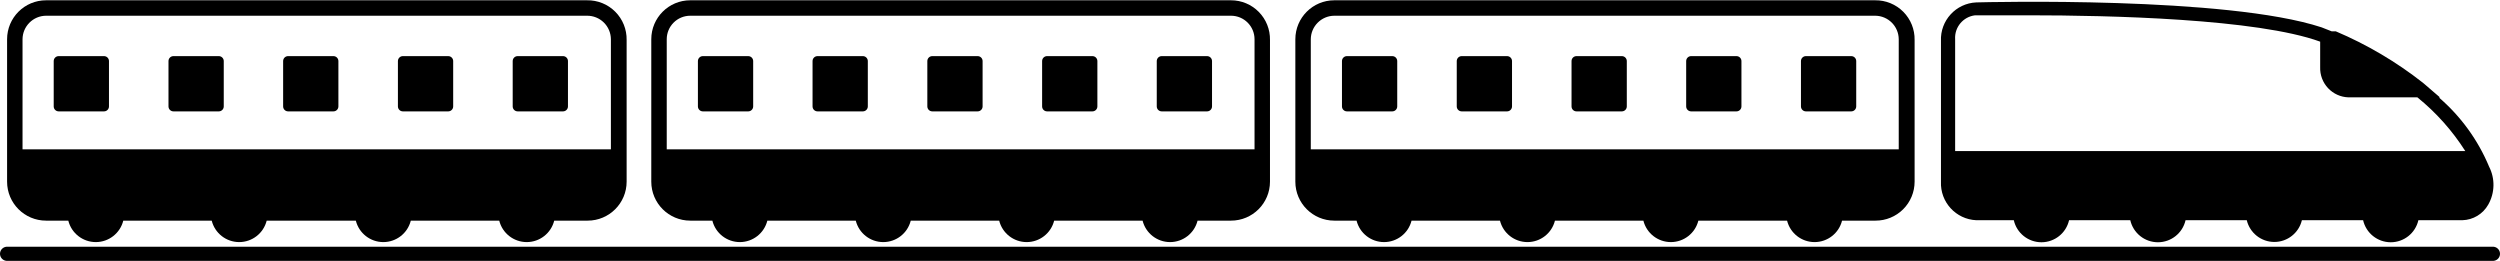
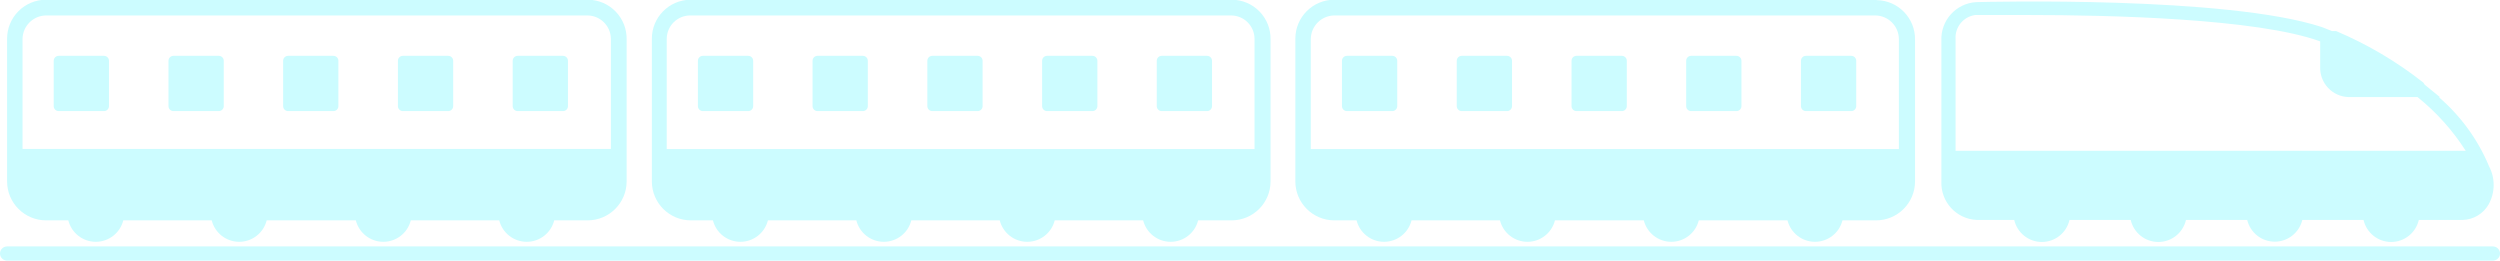
- <svg xmlns="http://www.w3.org/2000/svg" id="Layer_1" data-name="Layer 1" viewBox="0 0 176.42 18.41">
+ <svg xmlns="http://www.w3.org/2000/svg" id="Layer_1" data-name="Layer 1" viewBox="0 0 176.42 18.39">
  <defs>
-     <style>.cls-1{fill:none;stroke:#000;stroke-linecap:round;stroke-miterlimit:10;}</style>
+     <style>.cls-1{fill:none;stroke:#ccfcff;stroke-linecap:round;stroke-miterlimit:10;}.cls-2{fill:#ccfcff;}</style>
  </defs>
-   <line class="cls-1" x1="0.5" y1="17.91" x2="175.92" y2="17.91" />
-   <path d="M134.22,5.14H96.05A2.75,2.75,0,0,0,93.3,7.89V17.94a2.75,2.75,0,0,0,2.75,2.75h1.57a2,2,0,0,0,3.88,0h6.24a2,2,0,0,0,3.88,0h6.24a2,2,0,0,0,3.88,0H128a2,2,0,0,0,3.88,0h2.36A2.75,2.75,0,0,0,137,17.94v-10A2.75,2.75,0,0,0,134.22,5.14ZM96.05,6.23h38.17a1.67,1.67,0,0,1,1.66,1.66v7.77H94.39V7.89A1.67,1.67,0,0,1,96.05,6.23Z" transform="translate(-1.89 -5.12)" />
-   <rect x="94.7" y="3.96" width="3.9" height="3.9" rx="0.35" />
-   <rect x="102.8" y="3.96" width="3.9" height="3.9" rx="0.35" />
-   <rect x="110.9" y="3.96" width="3.9" height="3.9" rx="0.35" />
-   <rect x="118.99" y="3.96" width="3.9" height="3.9" rx="0.35" />
-   <rect x="127.09" y="3.96" width="3.9" height="3.9" rx="0.35" />
-   <path d="M88.76,5.14H50.6a2.75,2.75,0,0,0-2.75,2.75V17.94a2.75,2.75,0,0,0,2.75,2.75h1.56a2,2,0,0,0,3.88,0h6.24a2,2,0,0,0,3.88,0H72.4a2,2,0,0,0,3.88,0h6.24a2,2,0,0,0,3.88,0h2.36a2.75,2.75,0,0,0,2.75-2.75v-10A2.75,2.75,0,0,0,88.76,5.14ZM50.6,6.23H88.76a1.66,1.66,0,0,1,1.66,1.66v7.77H48.94V7.89A1.66,1.66,0,0,1,50.6,6.23Z" transform="translate(-1.89 -5.12)" />
-   <rect x="49.25" y="3.96" width="3.9" height="3.9" rx="0.35" />
-   <rect x="57.34" y="3.96" width="3.9" height="3.9" rx="0.35" />
-   <rect x="65.44" y="3.96" width="3.9" height="3.9" rx="0.35" />
-   <rect x="73.54" y="3.96" width="3.9" height="3.9" rx="0.35" />
-   <rect x="81.63" y="3.96" width="3.9" height="3.9" rx="0.35" />
-   <path d="M43.31,5.14H5.14A2.75,2.75,0,0,0,2.39,7.89V17.94a2.75,2.75,0,0,0,2.75,2.75H6.71a2,2,0,0,0,3.88,0h6.24a2,2,0,0,0,3.88,0H27a2,2,0,0,0,3.88,0h6.24a2,2,0,0,0,3.88,0h2.36a2.75,2.75,0,0,0,2.75-2.75v-10A2.75,2.75,0,0,0,43.31,5.14ZM5.14,6.23H43.31A1.67,1.67,0,0,1,45,7.89v7.77H3.48V7.89A1.67,1.67,0,0,1,5.14,6.23Z" transform="translate(-1.89 -5.12)" />
-   <rect x="3.79" y="3.96" width="3.9" height="3.9" rx="0.35" />
-   <rect x="11.89" y="3.96" width="3.9" height="3.9" rx="0.35" />
-   <rect x="19.98" y="3.96" width="3.9" height="3.9" rx="0.35" />
-   <rect x="28.08" y="3.96" width="3.9" height="3.9" rx="0.35" />
-   <rect x="36.18" y="3.96" width="3.9" height="3.9" rx="0.35" />
-   <path d="M177.54,16.88A13.08,13.08,0,0,0,174,12h.08L173,11.07h0l-.13-.11h0a27,27,0,0,0-6.15-3.63h0l-.13,0-.05,0-.11,0h0l0,0h0l-.71-.28v0c-6.69-2.2-23.64-1.78-24.37-1.76a2.61,2.61,0,0,0-2.49,2.72V17.94a2.61,2.61,0,0,0,2.49,2.72h2.65a2,2,0,0,0,3.9,0h4.32a2,2,0,0,0,3.9,0h4.32a2,2,0,0,0,3.89,0h4.32a2,2,0,0,0,3.9,0h3.1a2.16,2.16,0,0,0,1.83-1.1A2.82,2.82,0,0,0,177.54,16.88ZM141.27,6.2s1.55,0,3.8,0c5.66,0,16.1.24,20.55,1.86V9.86a2.06,2.06,0,0,0,2,2.13h4.86a15.72,15.72,0,0,1,3.38,3.79h-36V7.89A1.6,1.6,0,0,1,141.27,6.2Z" transform="translate(-1.89 -5.12)" />
+   <line class="cls-1" x1="0.5" y1="17.89" x2="175.92" y2="17.89" />
+   <path class="cls-2" d="M132.33,0H94.16a2.75,2.75,0,0,0-2.75,2.75V12.82a2.75,2.75,0,0,0,2.75,2.75h1.57a2,2,0,0,0,3.88,0h6.24a2,2,0,0,0,3.88,0H116a2,2,0,0,0,3.88,0h6.26a2,2,0,0,0,3.88,0h2.36a2.75,2.75,0,0,0,2.76-2.74h0v-10a2.75,2.75,0,0,0-2.7-2.8ZM94.16,1.11h38.17A1.68,1.68,0,0,1,134,2.77v7.77H92.5V2.77A1.68,1.68,0,0,1,94.16,1.11Z" transform="translate(0 -0.02)" />
+   <rect class="cls-2" x="94.7" y="3.94" width="3.9" height="3.9" rx="0.35" />
+   <rect class="cls-2" x="102.8" y="3.94" width="3.9" height="3.9" rx="0.35" />
+   <rect class="cls-2" x="110.9" y="3.94" width="3.9" height="3.9" rx="0.35" />
+   <rect class="cls-2" x="118.99" y="3.94" width="3.9" height="3.9" rx="0.35" />
+   <rect class="cls-2" x="127.09" y="3.94" width="3.9" height="3.9" rx="0.35" />
+   <path class="cls-2" d="M86.87,0H48.71A2.75,2.75,0,0,0,46,2.77V12.82a2.75,2.75,0,0,0,2.75,2.75h1.56a2,2,0,0,0,3.88,0h6.24a2,2,0,0,0,3.88,0h6.24a2,2,0,0,0,3.88,0h6.24a2,2,0,0,0,3.88,0h2.36a2.75,2.75,0,0,0,2.75-2.75v-10A2.75,2.75,0,0,0,86.92,0ZM48.71,1.11H86.87a1.66,1.66,0,0,1,1.66,1.66h0v7.77H47.05V2.77A1.66,1.66,0,0,1,48.71,1.11Z" transform="translate(0 -0.02)" />
+   <rect class="cls-2" x="49.25" y="3.94" width="3.9" height="3.9" rx="0.35" />
+   <rect class="cls-2" x="57.34" y="3.94" width="3.9" height="3.9" rx="0.35" />
+   <rect class="cls-2" x="65.44" y="3.94" width="3.9" height="3.9" rx="0.35" />
+   <rect class="cls-2" x="73.54" y="3.94" width="3.9" height="3.9" rx="0.35" />
+   <rect class="cls-2" x="81.63" y="3.94" width="3.9" height="3.9" rx="0.35" />
+   <path class="cls-2" d="M41.42,0H3.25A2.75,2.75,0,0,0,.5,2.77V12.82a2.75,2.75,0,0,0,2.75,2.75H4.82a2,2,0,0,0,3.88,0h6.24a2,2,0,0,0,3.88,0h6.29a2,2,0,0,0,3.88,0h6.24a2,2,0,0,0,3.88,0h2.36a2.75,2.75,0,0,0,2.75-2.75v-10A2.75,2.75,0,0,0,41.52,0ZM3.25,1.11H41.42a1.67,1.67,0,0,1,1.69,1.65h0v7.77H1.59V2.77A1.68,1.68,0,0,1,3.25,1.11Z" transform="translate(0 -0.02)" />
+   <rect class="cls-2" x="3.79" y="3.94" width="3.9" height="3.9" rx="0.35" />
+   <rect class="cls-2" x="11.89" y="3.94" width="3.9" height="3.9" rx="0.35" />
+   <rect class="cls-2" x="19.98" y="3.94" width="3.9" height="3.9" rx="0.35" />
+   <rect class="cls-2" x="28.08" y="3.94" width="3.9" height="3.9" rx="0.35" />
+   <rect class="cls-2" x="36.18" y="3.94" width="3.9" height="3.9" rx="0.35" />
+   <path class="cls-2" d="M175.65,11.76a13.09,13.09,0,0,0-3.54-4.88h.08L171.11,6h0L171,5.84h0a26.84,26.84,0,0,0-6.15-3.63h-.29l-.71-.28h0C157.14-.27,140.19.15,139.46.17A2.61,2.61,0,0,0,137,2.89v9.93a2.61,2.61,0,0,0,2.49,2.72h2.65a2,2,0,0,0,3.9,0h4.32a2,2,0,0,0,3.9,0h4.32a2,2,0,0,0,3.89,0h4.32a2,2,0,0,0,3.9,0h3.1a2.17,2.17,0,0,0,1.83-1.1A2.83,2.83,0,0,0,175.65,11.76ZM139.38,1.08h3.8c5.66,0,16.1.24,20.55,1.86v1.8a2.06,2.06,0,0,0,2,2.13h4.87A15.67,15.67,0,0,1,174,10.66H138V2.77A1.61,1.61,0,0,1,139.38,1.08Z" transform="translate(0 -0.02)" />
</svg>
